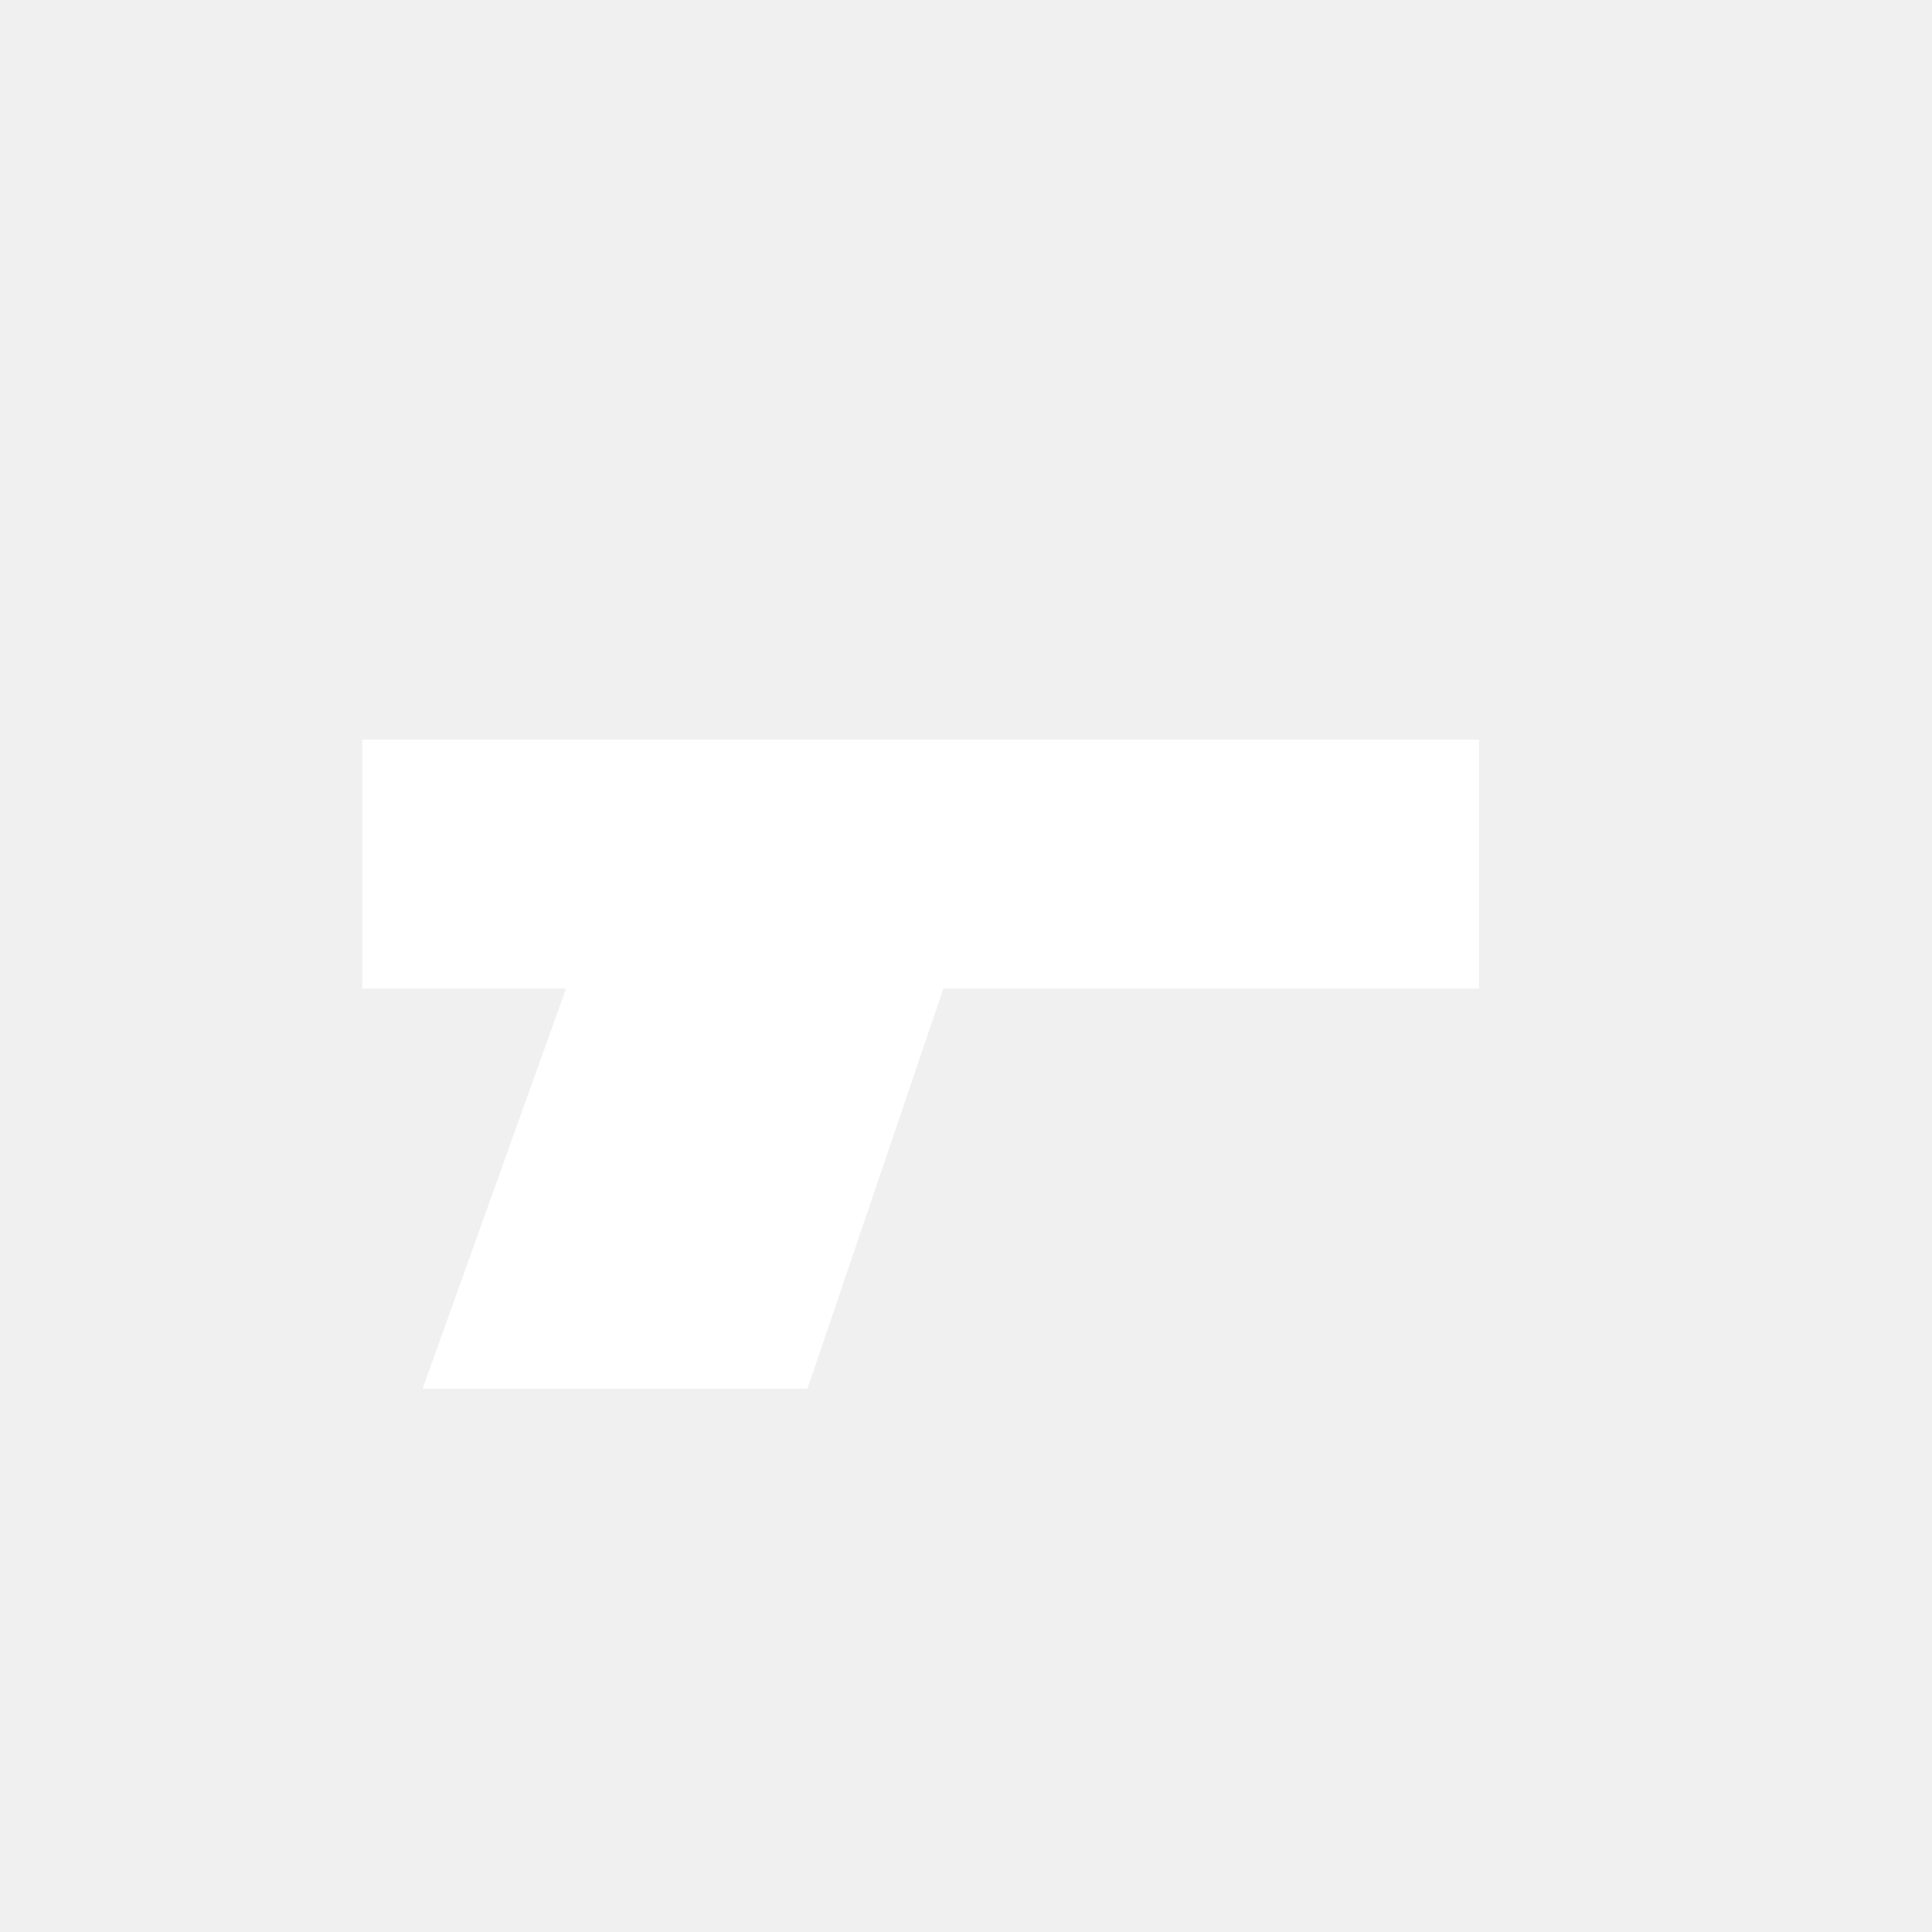
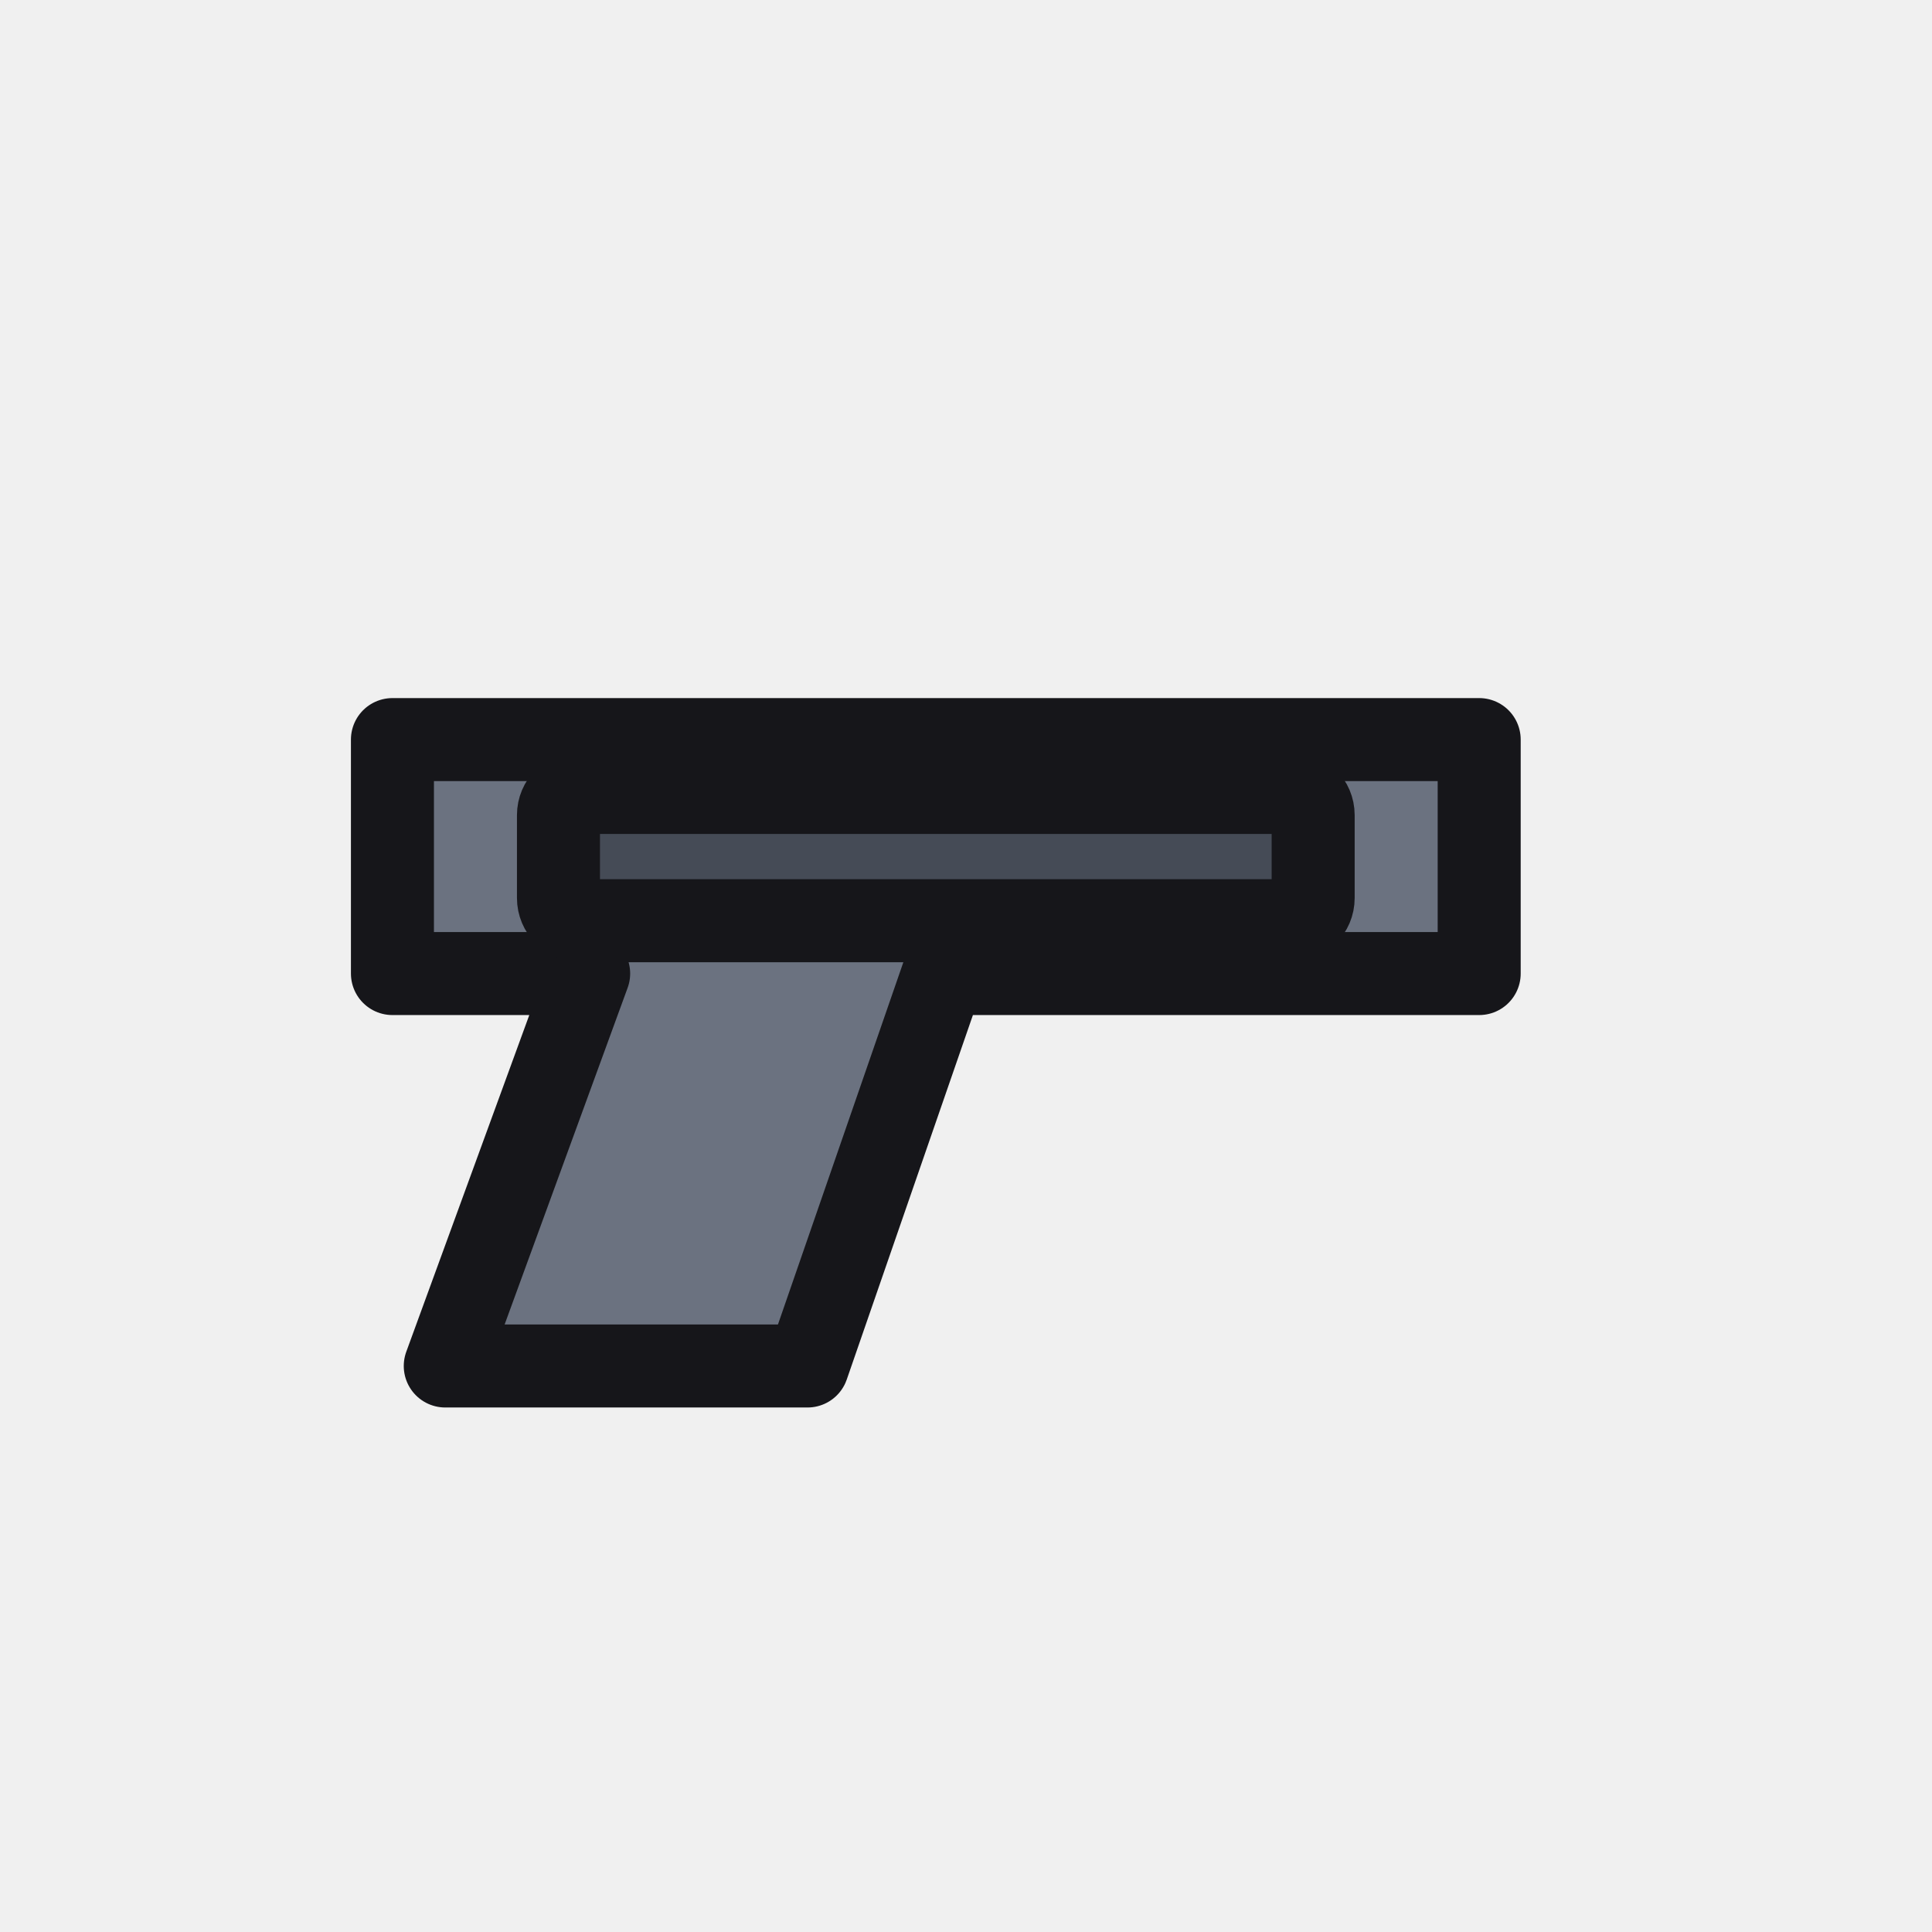
<svg xmlns="http://www.w3.org/2000/svg" viewBox="0 0 512 512" width="512" height="512">
-   <g fill="#ffffff">
-     <path d="M96,196 L392,196 L392,262 L250,262 L214,368 L112,368 L150,262 L96,262 Z" />
-     <rect x="150" y="214" width="210" height="26" fill="#000" fill-opacity="0" />
+   <g stroke="#16161a" stroke-width="22" stroke-linejoin="round" stroke-linecap="round">
+     <path d="M104,196 L392,196 L392,258 L250,258 L214,362 L118,362 L156,258 L104,258 Z" fill="#6b7280" />
+     <rect x="148" y="210" width="200" height="34" rx="6" fill="#454b56" />
  </g>
</svg>
